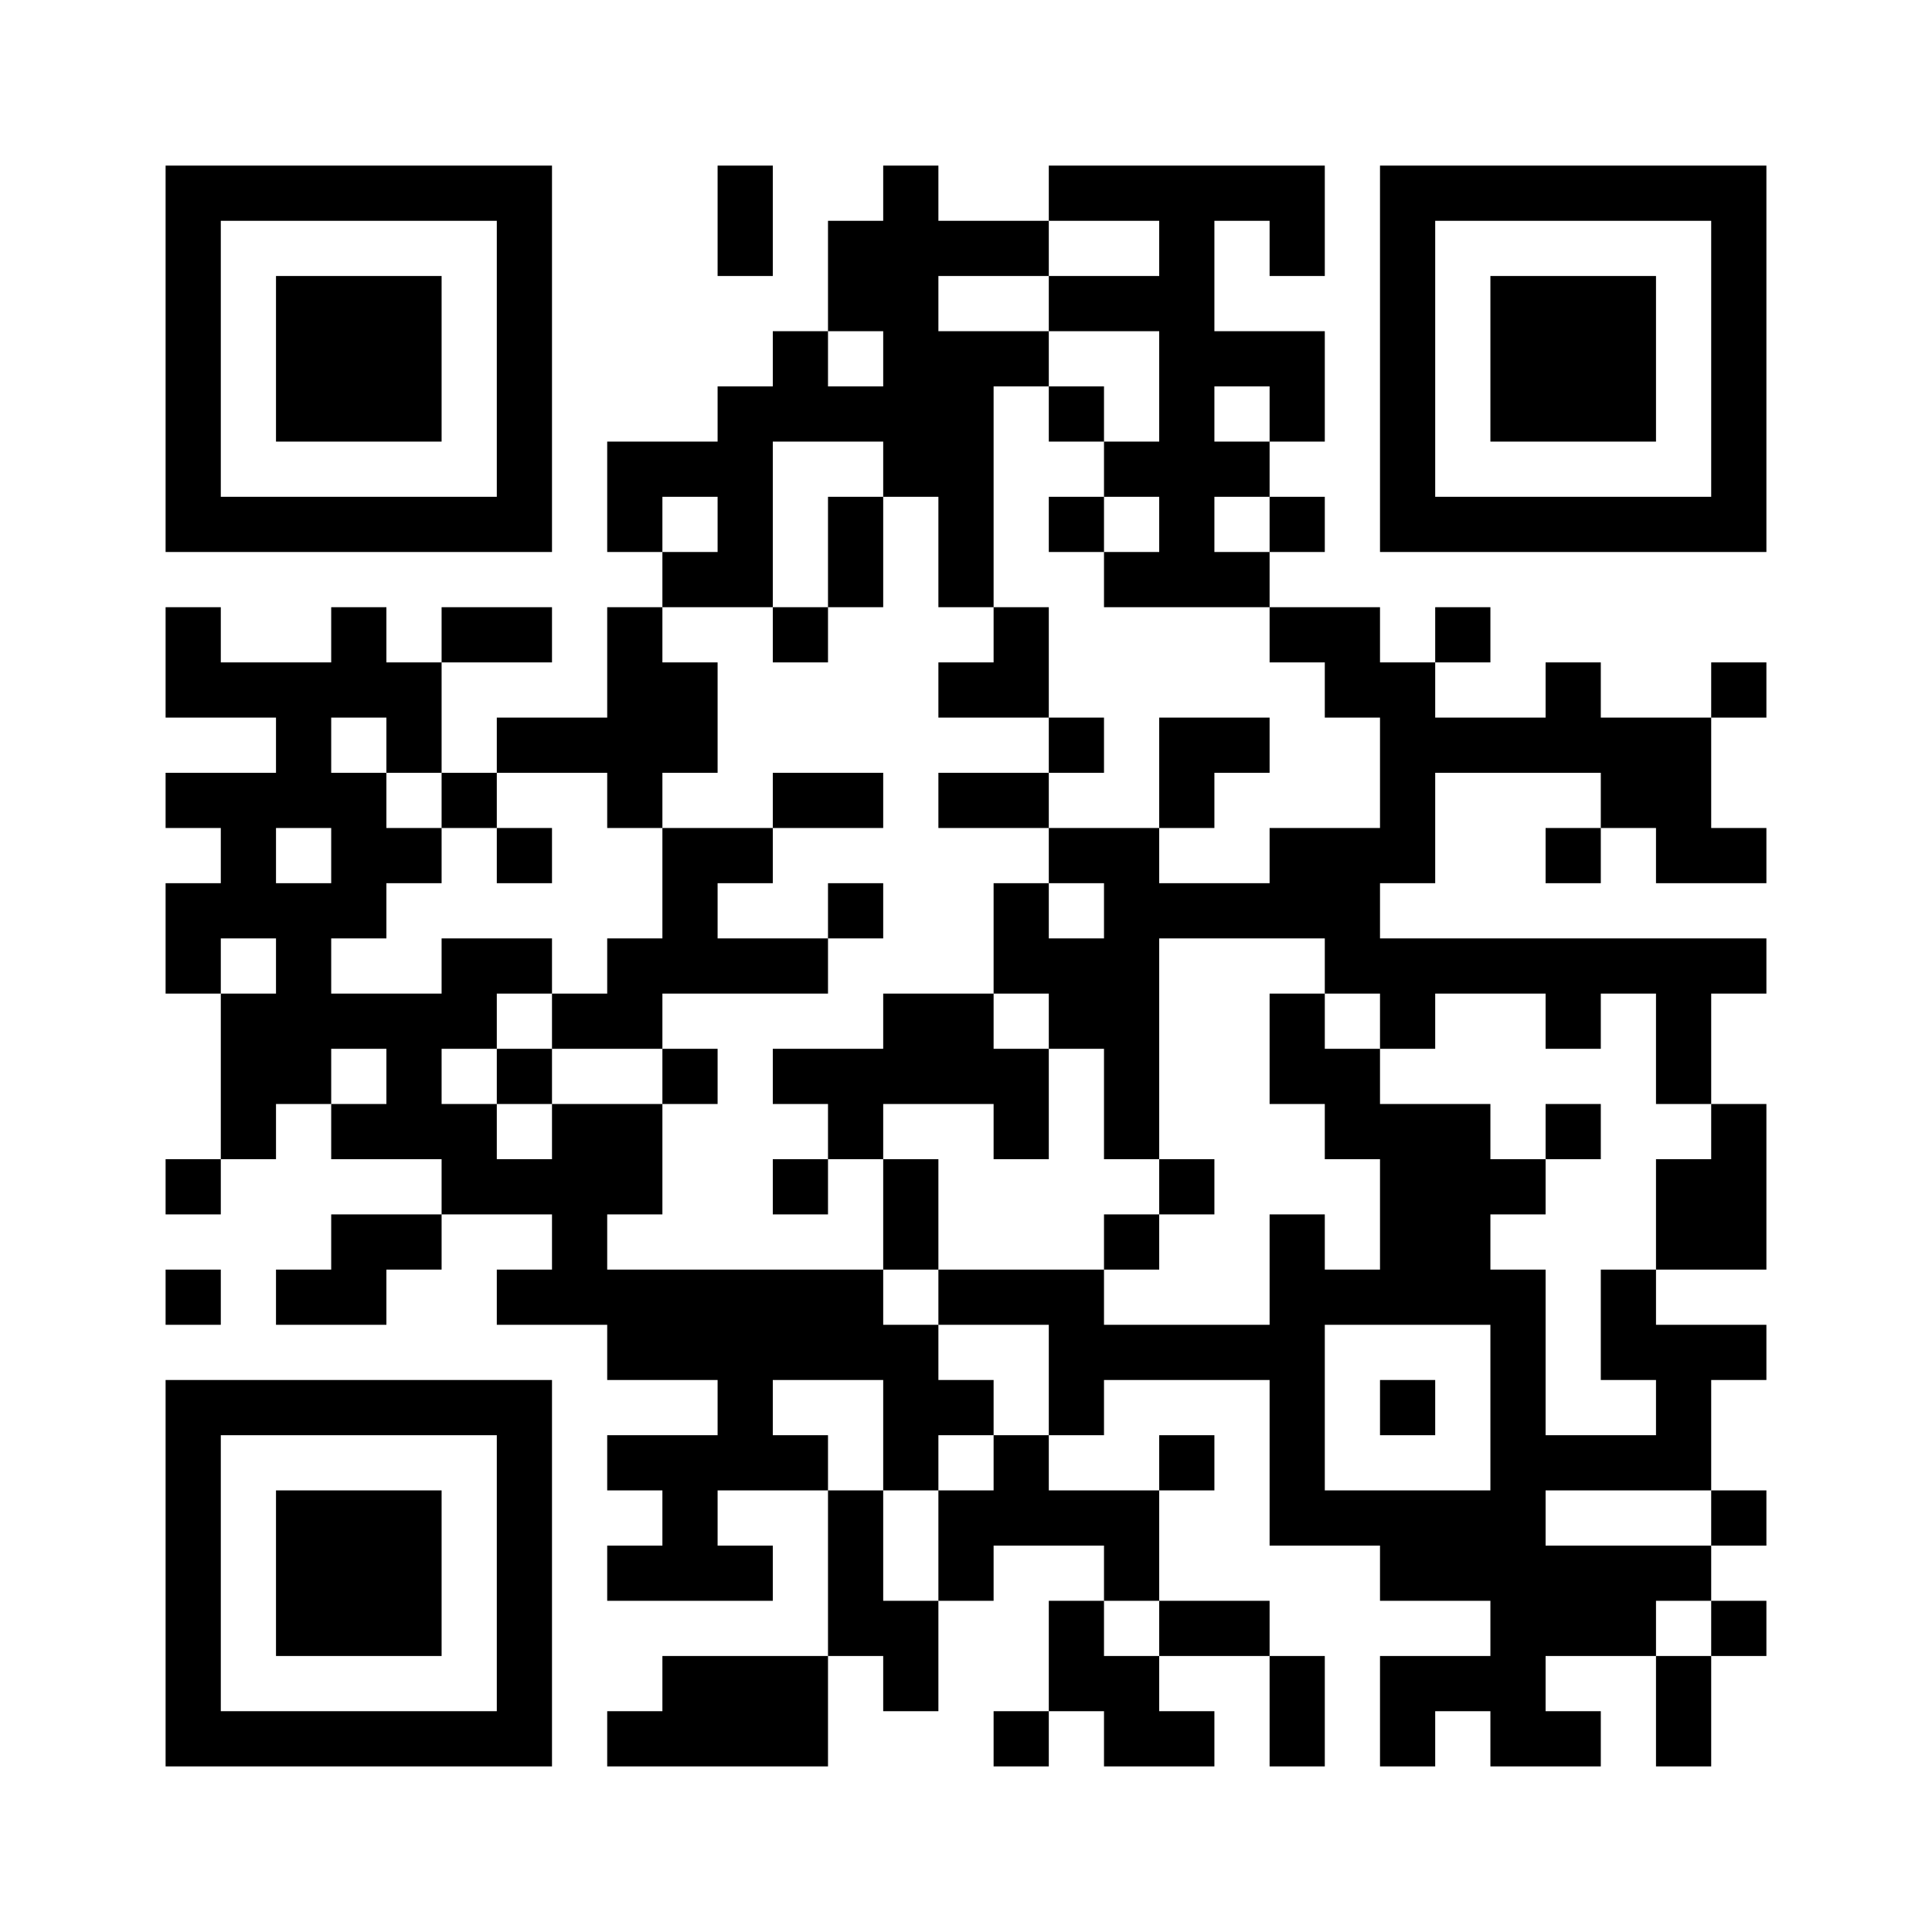
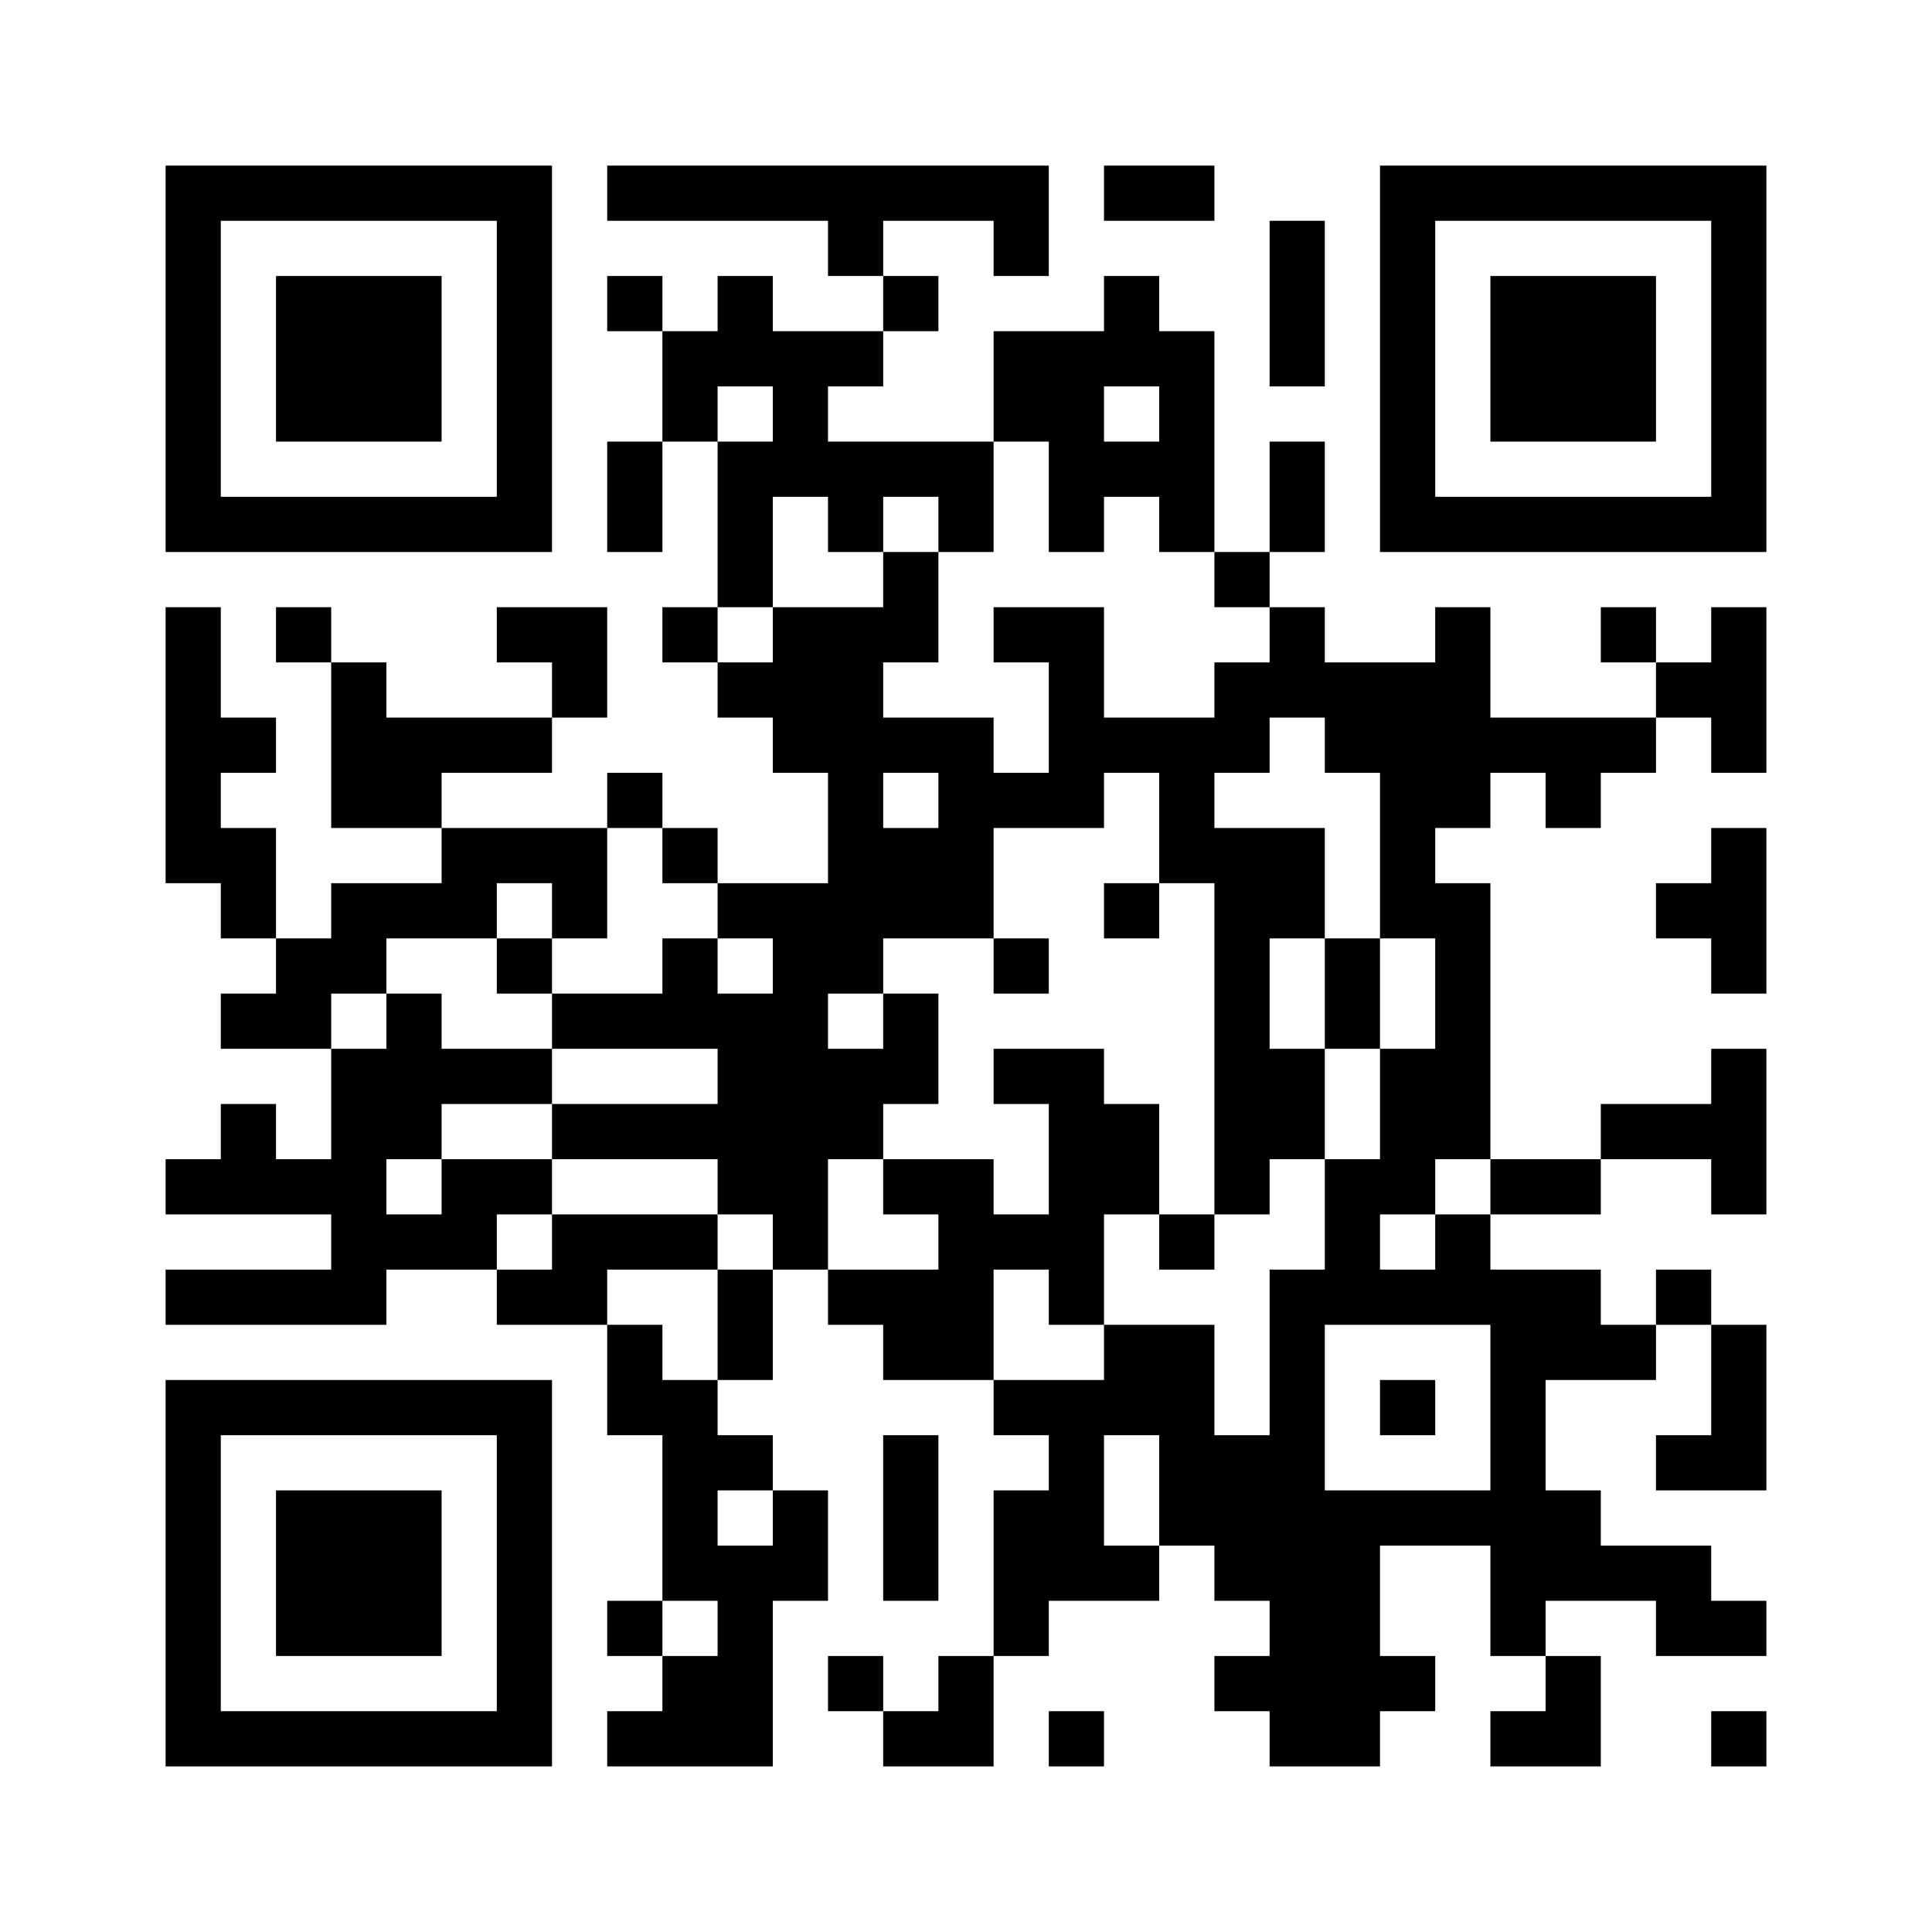
<svg xmlns="http://www.w3.org/2000/svg" width="35mm" height="35mm" version="1.1" viewBox="0 0 35 35">
-   <path d="M3,3H4V4H3zM4,3H5V4H4zM5,3H6V4H5zM6,3H7V4H6zM7,3H8V4H7zM8,3H9V4H8zM9,3H10V4H9zM13,3H14V4H13zM16,3H17V4H16zM19,3H20V4H19zM20,3H21V4H20zM21,3H22V4H21zM22,3H23V4H22zM23,3H24V4H23zM25,3H26V4H25zM26,3H27V4H26zM27,3H28V4H27zM28,3H29V4H28zM29,3H30V4H29zM30,3H31V4H30zM31,3H32V4H31zM3,4H4V5H3zM9,4H10V5H9zM13,4H14V5H13zM15,4H16V5H15zM16,4H17V5H16zM17,4H18V5H17zM18,4H19V5H18zM21,4H22V5H21zM23,4H24V5H23zM25,4H26V5H25zM31,4H32V5H31zM3,5H4V6H3zM5,5H6V6H5zM6,5H7V6H6zM7,5H8V6H7zM9,5H10V6H9zM15,5H16V6H15zM16,5H17V6H16zM19,5H20V6H19zM20,5H21V6H20zM21,5H22V6H21zM25,5H26V6H25zM27,5H28V6H27zM28,5H29V6H28zM29,5H30V6H29zM31,5H32V6H31zM3,6H4V7H3zM5,6H6V7H5zM6,6H7V7H6zM7,6H8V7H7zM9,6H10V7H9zM14,6H15V7H14zM16,6H17V7H16zM17,6H18V7H17zM18,6H19V7H18zM21,6H22V7H21zM22,6H23V7H22zM23,6H24V7H23zM25,6H26V7H25zM27,6H28V7H27zM28,6H29V7H28zM29,6H30V7H29zM31,6H32V7H31zM3,7H4V8H3zM5,7H6V8H5zM6,7H7V8H6zM7,7H8V8H7zM9,7H10V8H9zM13,7H14V8H13zM14,7H15V8H14zM15,7H16V8H15zM16,7H17V8H16zM17,7H18V8H17zM19,7H20V8H19zM21,7H22V8H21zM23,7H24V8H23zM25,7H26V8H25zM27,7H28V8H27zM28,7H29V8H28zM29,7H30V8H29zM31,7H32V8H31zM3,8H4V9H3zM9,8H10V9H9zM11,8H12V9H11zM12,8H13V9H12zM13,8H14V9H13zM16,8H17V9H16zM17,8H18V9H17zM20,8H21V9H20zM21,8H22V9H21zM22,8H23V9H22zM25,8H26V9H25zM31,8H32V9H31zM3,9H4V10H3zM4,9H5V10H4zM5,9H6V10H5zM6,9H7V10H6zM7,9H8V10H7zM8,9H9V10H8zM9,9H10V10H9zM11,9H12V10H11zM13,9H14V10H13zM15,9H16V10H15zM17,9H18V10H17zM19,9H20V10H19zM21,9H22V10H21zM23,9H24V10H23zM25,9H26V10H25zM26,9H27V10H26zM27,9H28V10H27zM28,9H29V10H28zM29,9H30V10H29zM30,9H31V10H30zM31,9H32V10H31zM12,10H13V11H12zM13,10H14V11H13zM15,10H16V11H15zM17,10H18V11H17zM20,10H21V11H20zM21,10H22V11H21zM22,10H23V11H22zM3,11H4V12H3zM6,11H7V12H6zM8,11H9V12H8zM9,11H10V12H9zM11,11H12V12H11zM14,11H15V12H14zM18,11H19V12H18zM23,11H24V12H23zM24,11H25V12H24zM26,11H27V12H26zM3,12H4V13H3zM4,12H5V13H4zM5,12H6V13H5zM6,12H7V13H6zM7,12H8V13H7zM11,12H12V13H11zM12,12H13V13H12zM17,12H18V13H17zM18,12H19V13H18zM24,12H25V13H24zM25,12H26V13H25zM28,12H29V13H28zM31,12H32V13H31zM5,13H6V14H5zM7,13H8V14H7zM9,13H10V14H9zM10,13H11V14H10zM11,13H12V14H11zM12,13H13V14H12zM19,13H20V14H19zM21,13H22V14H21zM22,13H23V14H22zM25,13H26V14H25zM26,13H27V14H26zM27,13H28V14H27zM28,13H29V14H28zM29,13H30V14H29zM30,13H31V14H30zM3,14H4V15H3zM4,14H5V15H4zM5,14H6V15H5zM6,14H7V15H6zM8,14H9V15H8zM11,14H12V15H11zM14,14H15V15H14zM15,14H16V15H15zM17,14H18V15H17zM18,14H19V15H18zM21,14H22V15H21zM25,14H26V15H25zM29,14H30V15H29zM30,14H31V15H30zM4,15H5V16H4zM6,15H7V16H6zM7,15H8V16H7zM9,15H10V16H9zM12,15H13V16H12zM13,15H14V16H13zM19,15H20V16H19zM20,15H21V16H20zM23,15H24V16H23zM24,15H25V16H24zM25,15H26V16H25zM28,15H29V16H28zM30,15H31V16H30zM31,15H32V16H31zM3,16H4V17H3zM4,16H5V17H4zM5,16H6V17H5zM6,16H7V17H6zM12,16H13V17H12zM15,16H16V17H15zM18,16H19V17H18zM20,16H21V17H20zM21,16H22V17H21zM22,16H23V17H22zM23,16H24V17H23zM24,16H25V17H24zM3,17H4V18H3zM5,17H6V18H5zM8,17H9V18H8zM9,17H10V18H9zM11,17H12V18H11zM12,17H13V18H12zM13,17H14V18H13zM14,17H15V18H14zM18,17H19V18H18zM19,17H20V18H19zM20,17H21V18H20zM24,17H25V18H24zM25,17H26V18H25zM26,17H27V18H26zM27,17H28V18H27zM28,17H29V18H28zM29,17H30V18H29zM30,17H31V18H30zM31,17H32V18H31zM4,18H5V19H4zM5,18H6V19H5zM6,18H7V19H6zM7,18H8V19H7zM8,18H9V19H8zM10,18H11V19H10zM11,18H12V19H11zM16,18H17V19H16zM17,18H18V19H17zM19,18H20V19H19zM20,18H21V19H20zM23,18H24V19H23zM25,18H26V19H25zM28,18H29V19H28zM30,18H31V19H30zM4,19H5V20H4zM5,19H6V20H5zM7,19H8V20H7zM9,19H10V20H9zM12,19H13V20H12zM14,19H15V20H14zM15,19H16V20H15zM16,19H17V20H16zM17,19H18V20H17zM18,19H19V20H18zM20,19H21V20H20zM23,19H24V20H23zM24,19H25V20H24zM30,19H31V20H30zM4,20H5V21H4zM6,20H7V21H6zM7,20H8V21H7zM8,20H9V21H8zM10,20H11V21H10zM11,20H12V21H11zM15,20H16V21H15zM18,20H19V21H18zM20,20H21V21H20zM24,20H25V21H24zM25,20H26V21H25zM26,20H27V21H26zM28,20H29V21H28zM31,20H32V21H31zM3,21H4V22H3zM8,21H9V22H8zM9,21H10V22H9zM10,21H11V22H10zM11,21H12V22H11zM14,21H15V22H14zM16,21H17V22H16zM21,21H22V22H21zM25,21H26V22H25zM26,21H27V22H26zM27,21H28V22H27zM30,21H31V22H30zM31,21H32V22H31zM6,22H7V23H6zM7,22H8V23H7zM10,22H11V23H10zM16,22H17V23H16zM20,22H21V23H20zM23,22H24V23H23zM25,22H26V23H25zM26,22H27V23H26zM30,22H31V23H30zM31,22H32V23H31zM3,23H4V24H3zM5,23H6V24H5zM6,23H7V24H6zM9,23H10V24H9zM10,23H11V24H10zM11,23H12V24H11zM12,23H13V24H12zM13,23H14V24H13zM14,23H15V24H14zM15,23H16V24H15zM17,23H18V24H17zM18,23H19V24H18zM19,23H20V24H19zM23,23H24V24H23zM24,23H25V24H24zM25,23H26V24H25zM26,23H27V24H26zM27,23H28V24H27zM29,23H30V24H29zM11,24H12V25H11zM12,24H13V25H12zM13,24H14V25H13zM14,24H15V25H14zM15,24H16V25H15zM16,24H17V25H16zM19,24H20V25H19zM20,24H21V25H20zM21,24H22V25H21zM22,24H23V25H22zM23,24H24V25H23zM27,24H28V25H27zM29,24H30V25H29zM30,24H31V25H30zM31,24H32V25H31zM3,25H4V26H3zM4,25H5V26H4zM5,25H6V26H5zM6,25H7V26H6zM7,25H8V26H7zM8,25H9V26H8zM9,25H10V26H9zM13,25H14V26H13zM16,25H17V26H16zM17,25H18V26H17zM19,25H20V26H19zM23,25H24V26H23zM25,25H26V26H25zM27,25H28V26H27zM30,25H31V26H30zM3,26H4V27H3zM9,26H10V27H9zM11,26H12V27H11zM12,26H13V27H12zM13,26H14V27H13zM14,26H15V27H14zM16,26H17V27H16zM18,26H19V27H18zM21,26H22V27H21zM23,26H24V27H23zM27,26H28V27H27zM28,26H29V27H28zM29,26H30V27H29zM30,26H31V27H30zM3,27H4V28H3zM5,27H6V28H5zM6,27H7V28H6zM7,27H8V28H7zM9,27H10V28H9zM12,27H13V28H12zM15,27H16V28H15zM17,27H18V28H17zM18,27H19V28H18zM19,27H20V28H19zM20,27H21V28H20zM23,27H24V28H23zM24,27H25V28H24zM25,27H26V28H25zM26,27H27V28H26zM27,27H28V28H27zM31,27H32V28H31zM3,28H4V29H3zM5,28H6V29H5zM6,28H7V29H6zM7,28H8V29H7zM9,28H10V29H9zM11,28H12V29H11zM12,28H13V29H12zM13,28H14V29H13zM15,28H16V29H15zM17,28H18V29H17zM20,28H21V29H20zM25,28H26V29H25zM26,28H27V29H26zM27,28H28V29H27zM28,28H29V29H28zM29,28H30V29H29zM30,28H31V29H30zM3,29H4V30H3zM5,29H6V30H5zM6,29H7V30H6zM7,29H8V30H7zM9,29H10V30H9zM15,29H16V30H15zM16,29H17V30H16zM19,29H20V30H19zM21,29H22V30H21zM22,29H23V30H22zM27,29H28V30H27zM28,29H29V30H28zM29,29H30V30H29zM31,29H32V30H31zM3,30H4V31H3zM9,30H10V31H9zM12,30H13V31H12zM13,30H14V31H13zM14,30H15V31H14zM16,30H17V31H16zM19,30H20V31H19zM20,30H21V31H20zM23,30H24V31H23zM25,30H26V31H25zM26,30H27V31H26zM27,30H28V31H27zM30,30H31V31H30zM3,31H4V32H3zM4,31H5V32H4zM5,31H6V32H5zM6,31H7V32H6zM7,31H8V32H7zM8,31H9V32H8zM9,31H10V32H9zM11,31H12V32H11zM12,31H13V32H12zM13,31H14V32H13zM14,31H15V32H14zM18,31H19V32H18zM20,31H21V32H20zM21,31H22V32H21zM23,31H24V32H23zM25,31H26V32H25zM27,31H28V32H27zM28,31H29V32H28zM30,31H31V32H30z" id="qr-path" fill="#000000" fill-opacity="1" fill-rule="nonzero" stroke="none" />
+   <path d="M3,3H4V4H3zM4,3H5V4H4zM5,3H6V4H5zM6,3H7V4H6zM7,3H8V4H7zM8,3H9V4H8zM9,3H10V4H9zM11,3H12V4H11zM12,3H13V4H12zM13,3H14V4H13zM14,3H15V4H14zM15,3H16V4H15zM16,3H17V4H16zM17,3H18V4H17zM18,3H19V4H18zM20,3H21V4H20zM21,3H22V4H21zM25,3H26V4H25zM26,3H27V4H26zM27,3H28V4H27zM28,3H29V4H28zM29,3H30V4H29zM30,3H31V4H30zM31,3H32V4H31zM3,4H4V5H3zM9,4H10V5H9zM15,4H16V5H15zM18,4H19V5H18zM23,4H24V5H23zM25,4H26V5H25zM31,4H32V5H31zM3,5H4V6H3zM5,5H6V6H5zM6,5H7V6H6zM7,5H8V6H7zM9,5H10V6H9zM11,5H12V6H11zM13,5H14V6H13zM16,5H17V6H16zM20,5H21V6H20zM23,5H24V6H23zM25,5H26V6H25zM27,5H28V6H27zM28,5H29V6H28zM29,5H30V6H29zM31,5H32V6H31zM3,6H4V7H3zM5,6H6V7H5zM6,6H7V7H6zM7,6H8V7H7zM9,6H10V7H9zM12,6H13V7H12zM13,6H14V7H13zM14,6H15V7H14zM15,6H16V7H15zM18,6H19V7H18zM19,6H20V7H19zM20,6H21V7H20zM21,6H22V7H21zM23,6H24V7H23zM25,6H26V7H25zM27,6H28V7H27zM28,6H29V7H28zM29,6H30V7H29zM31,6H32V7H31zM3,7H4V8H3zM5,7H6V8H5zM6,7H7V8H6zM7,7H8V8H7zM9,7H10V8H9zM12,7H13V8H12zM14,7H15V8H14zM18,7H19V8H18zM19,7H20V8H19zM21,7H22V8H21zM25,7H26V8H25zM27,7H28V8H27zM28,7H29V8H28zM29,7H30V8H29zM31,7H32V8H31zM3,8H4V9H3zM9,8H10V9H9zM11,8H12V9H11zM13,8H14V9H13zM14,8H15V9H14zM15,8H16V9H15zM16,8H17V9H16zM17,8H18V9H17zM19,8H20V9H19zM20,8H21V9H20zM21,8H22V9H21zM23,8H24V9H23zM25,8H26V9H25zM31,8H32V9H31zM3,9H4V10H3zM4,9H5V10H4zM5,9H6V10H5zM6,9H7V10H6zM7,9H8V10H7zM8,9H9V10H8zM9,9H10V10H9zM11,9H12V10H11zM13,9H14V10H13zM15,9H16V10H15zM17,9H18V10H17zM19,9H20V10H19zM21,9H22V10H21zM23,9H24V10H23zM25,9H26V10H25zM26,9H27V10H26zM27,9H28V10H27zM28,9H29V10H28zM29,9H30V10H29zM30,9H31V10H30zM31,9H32V10H31zM13,10H14V11H13zM16,10H17V11H16zM22,10H23V11H22zM3,11H4V12H3zM5,11H6V12H5zM9,11H10V12H9zM10,11H11V12H10zM12,11H13V12H12zM14,11H15V12H14zM15,11H16V12H15zM16,11H17V12H16zM18,11H19V12H18zM19,11H20V12H19zM23,11H24V12H23zM26,11H27V12H26zM29,11H30V12H29zM31,11H32V12H31zM3,12H4V13H3zM6,12H7V13H6zM10,12H11V13H10zM13,12H14V13H13zM14,12H15V13H14zM15,12H16V13H15zM19,12H20V13H19zM22,12H23V13H22zM23,12H24V13H23zM24,12H25V13H24zM25,12H26V13H25zM26,12H27V13H26zM30,12H31V13H30zM31,12H32V13H31zM3,13H4V14H3zM4,13H5V14H4zM6,13H7V14H6zM7,13H8V14H7zM8,13H9V14H8zM9,13H10V14H9zM14,13H15V14H14zM15,13H16V14H15zM16,13H17V14H16zM17,13H18V14H17zM19,13H20V14H19zM20,13H21V14H20zM21,13H22V14H21zM22,13H23V14H22zM24,13H25V14H24zM25,13H26V14H25zM26,13H27V14H26zM27,13H28V14H27zM28,13H29V14H28zM29,13H30V14H29zM31,13H32V14H31zM3,14H4V15H3zM6,14H7V15H6zM7,14H8V15H7zM11,14H12V15H11zM15,14H16V15H15zM17,14H18V15H17zM18,14H19V15H18zM19,14H20V15H19zM21,14H22V15H21zM25,14H26V15H25zM26,14H27V15H26zM28,14H29V15H28zM3,15H4V16H3zM4,15H5V16H4zM8,15H9V16H8zM9,15H10V16H9zM10,15H11V16H10zM12,15H13V16H12zM15,15H16V16H15zM16,15H17V16H16zM17,15H18V16H17zM21,15H22V16H21zM22,15H23V16H22zM23,15H24V16H23zM25,15H26V16H25zM31,15H32V16H31zM4,16H5V17H4zM6,16H7V17H6zM7,16H8V17H7zM8,16H9V17H8zM10,16H11V17H10zM13,16H14V17H13zM14,16H15V17H14zM15,16H16V17H15zM16,16H17V17H16zM17,16H18V17H17zM20,16H21V17H20zM22,16H23V17H22zM23,16H24V17H23zM25,16H26V17H25zM26,16H27V17H26zM30,16H31V17H30zM31,16H32V17H31zM5,17H6V18H5zM6,17H7V18H6zM9,17H10V18H9zM12,17H13V18H12zM14,17H15V18H14zM15,17H16V18H15zM18,17H19V18H18zM22,17H23V18H22zM24,17H25V18H24zM26,17H27V18H26zM31,17H32V18H31zM4,18H5V19H4zM5,18H6V19H5zM7,18H8V19H7zM10,18H11V19H10zM11,18H12V19H11zM12,18H13V19H12zM13,18H14V19H13zM14,18H15V19H14zM16,18H17V19H16zM22,18H23V19H22zM24,18H25V19H24zM26,18H27V19H26zM6,19H7V20H6zM7,19H8V20H7zM8,19H9V20H8zM9,19H10V20H9zM13,19H14V20H13zM14,19H15V20H14zM15,19H16V20H15zM16,19H17V20H16zM18,19H19V20H18zM19,19H20V20H19zM22,19H23V20H22zM23,19H24V20H23zM25,19H26V20H25zM26,19H27V20H26zM31,19H32V20H31zM4,20H5V21H4zM6,20H7V21H6zM7,20H8V21H7zM10,20H11V21H10zM11,20H12V21H11zM12,20H13V21H12zM13,20H14V21H13zM14,20H15V21H14zM15,20H16V21H15zM19,20H20V21H19zM20,20H21V21H20zM22,20H23V21H22zM23,20H24V21H23zM25,20H26V21H25zM26,20H27V21H26zM29,20H30V21H29zM30,20H31V21H30zM31,20H32V21H31zM3,21H4V22H3zM4,21H5V22H4zM5,21H6V22H5zM6,21H7V22H6zM8,21H9V22H8zM9,21H10V22H9zM13,21H14V22H13zM14,21H15V22H14zM16,21H17V22H16zM17,21H18V22H17zM19,21H20V22H19zM20,21H21V22H20zM22,21H23V22H22zM24,21H25V22H24zM25,21H26V22H25zM27,21H28V22H27zM28,21H29V22H28zM31,21H32V22H31zM6,22H7V23H6zM7,22H8V23H7zM8,22H9V23H8zM10,22H11V23H10zM11,22H12V23H11zM12,22H13V23H12zM14,22H15V23H14zM17,22H18V23H17zM18,22H19V23H18zM19,22H20V23H19zM21,22H22V23H21zM24,22H25V23H24zM26,22H27V23H26zM3,23H4V24H3zM4,23H5V24H4zM5,23H6V24H5zM6,23H7V24H6zM9,23H10V24H9zM10,23H11V24H10zM13,23H14V24H13zM15,23H16V24H15zM16,23H17V24H16zM17,23H18V24H17zM19,23H20V24H19zM23,23H24V24H23zM24,23H25V24H24zM25,23H26V24H25zM26,23H27V24H26zM27,23H28V24H27zM28,23H29V24H28zM30,23H31V24H30zM11,24H12V25H11zM13,24H14V25H13zM16,24H17V25H16zM17,24H18V25H17zM20,24H21V25H20zM21,24H22V25H21zM23,24H24V25H23zM27,24H28V25H27zM28,24H29V25H28zM29,24H30V25H29zM31,24H32V25H31zM3,25H4V26H3zM4,25H5V26H4zM5,25H6V26H5zM6,25H7V26H6zM7,25H8V26H7zM8,25H9V26H8zM9,25H10V26H9zM11,25H12V26H11zM12,25H13V26H12zM18,25H19V26H18zM19,25H20V26H19zM20,25H21V26H20zM21,25H22V26H21zM23,25H24V26H23zM25,25H26V26H25zM27,25H28V26H27zM31,25H32V26H31zM3,26H4V27H3zM9,26H10V27H9zM12,26H13V27H12zM13,26H14V27H13zM16,26H17V27H16zM19,26H20V27H19zM21,26H22V27H21zM22,26H23V27H22zM23,26H24V27H23zM27,26H28V27H27zM30,26H31V27H30zM31,26H32V27H31zM3,27H4V28H3zM5,27H6V28H5zM6,27H7V28H6zM7,27H8V28H7zM9,27H10V28H9zM12,27H13V28H12zM14,27H15V28H14zM16,27H17V28H16zM18,27H19V28H18zM19,27H20V28H19zM21,27H22V28H21zM22,27H23V28H22zM23,27H24V28H23zM24,27H25V28H24zM25,27H26V28H25zM26,27H27V28H26zM27,27H28V28H27zM28,27H29V28H28zM3,28H4V29H3zM5,28H6V29H5zM6,28H7V29H6zM7,28H8V29H7zM9,28H10V29H9zM12,28H13V29H12zM13,28H14V29H13zM14,28H15V29H14zM16,28H17V29H16zM18,28H19V29H18zM19,28H20V29H19zM20,28H21V29H20zM22,28H23V29H22zM23,28H24V29H23zM24,28H25V29H24zM27,28H28V29H27zM28,28H29V29H28zM29,28H30V29H29zM30,28H31V29H30zM3,29H4V30H3zM5,29H6V30H5zM6,29H7V30H6zM7,29H8V30H7zM9,29H10V30H9zM11,29H12V30H11zM13,29H14V30H13zM18,29H19V30H18zM23,29H24V30H23zM24,29H25V30H24zM27,29H28V30H27zM30,29H31V30H30zM31,29H32V30H31zM3,30H4V31H3zM9,30H10V31H9zM12,30H13V31H12zM13,30H14V31H13zM15,30H16V31H15zM17,30H18V31H17zM22,30H23V31H22zM23,30H24V31H23zM24,30H25V31H24zM25,30H26V31H25zM28,30H29V31H28zM3,31H4V32H3zM4,31H5V32H4zM5,31H6V32H5zM6,31H7V32H6zM7,31H8V32H7zM8,31H9V32H8zM9,31H10V32H9zM11,31H12V32H11zM12,31H13V32H12zM13,31H14V32H13zM16,31H17V32H16zM17,31H18V32H17zM19,31H20V32H19zM23,31H24V32H23zM24,31H25V32H24zM27,31H28V32H27zM28,31H29V32H28zM31,31H32V32H31z" id="qr-path" fill="#000000" fill-opacity="1" fill-rule="nonzero" stroke="none" />
</svg>
